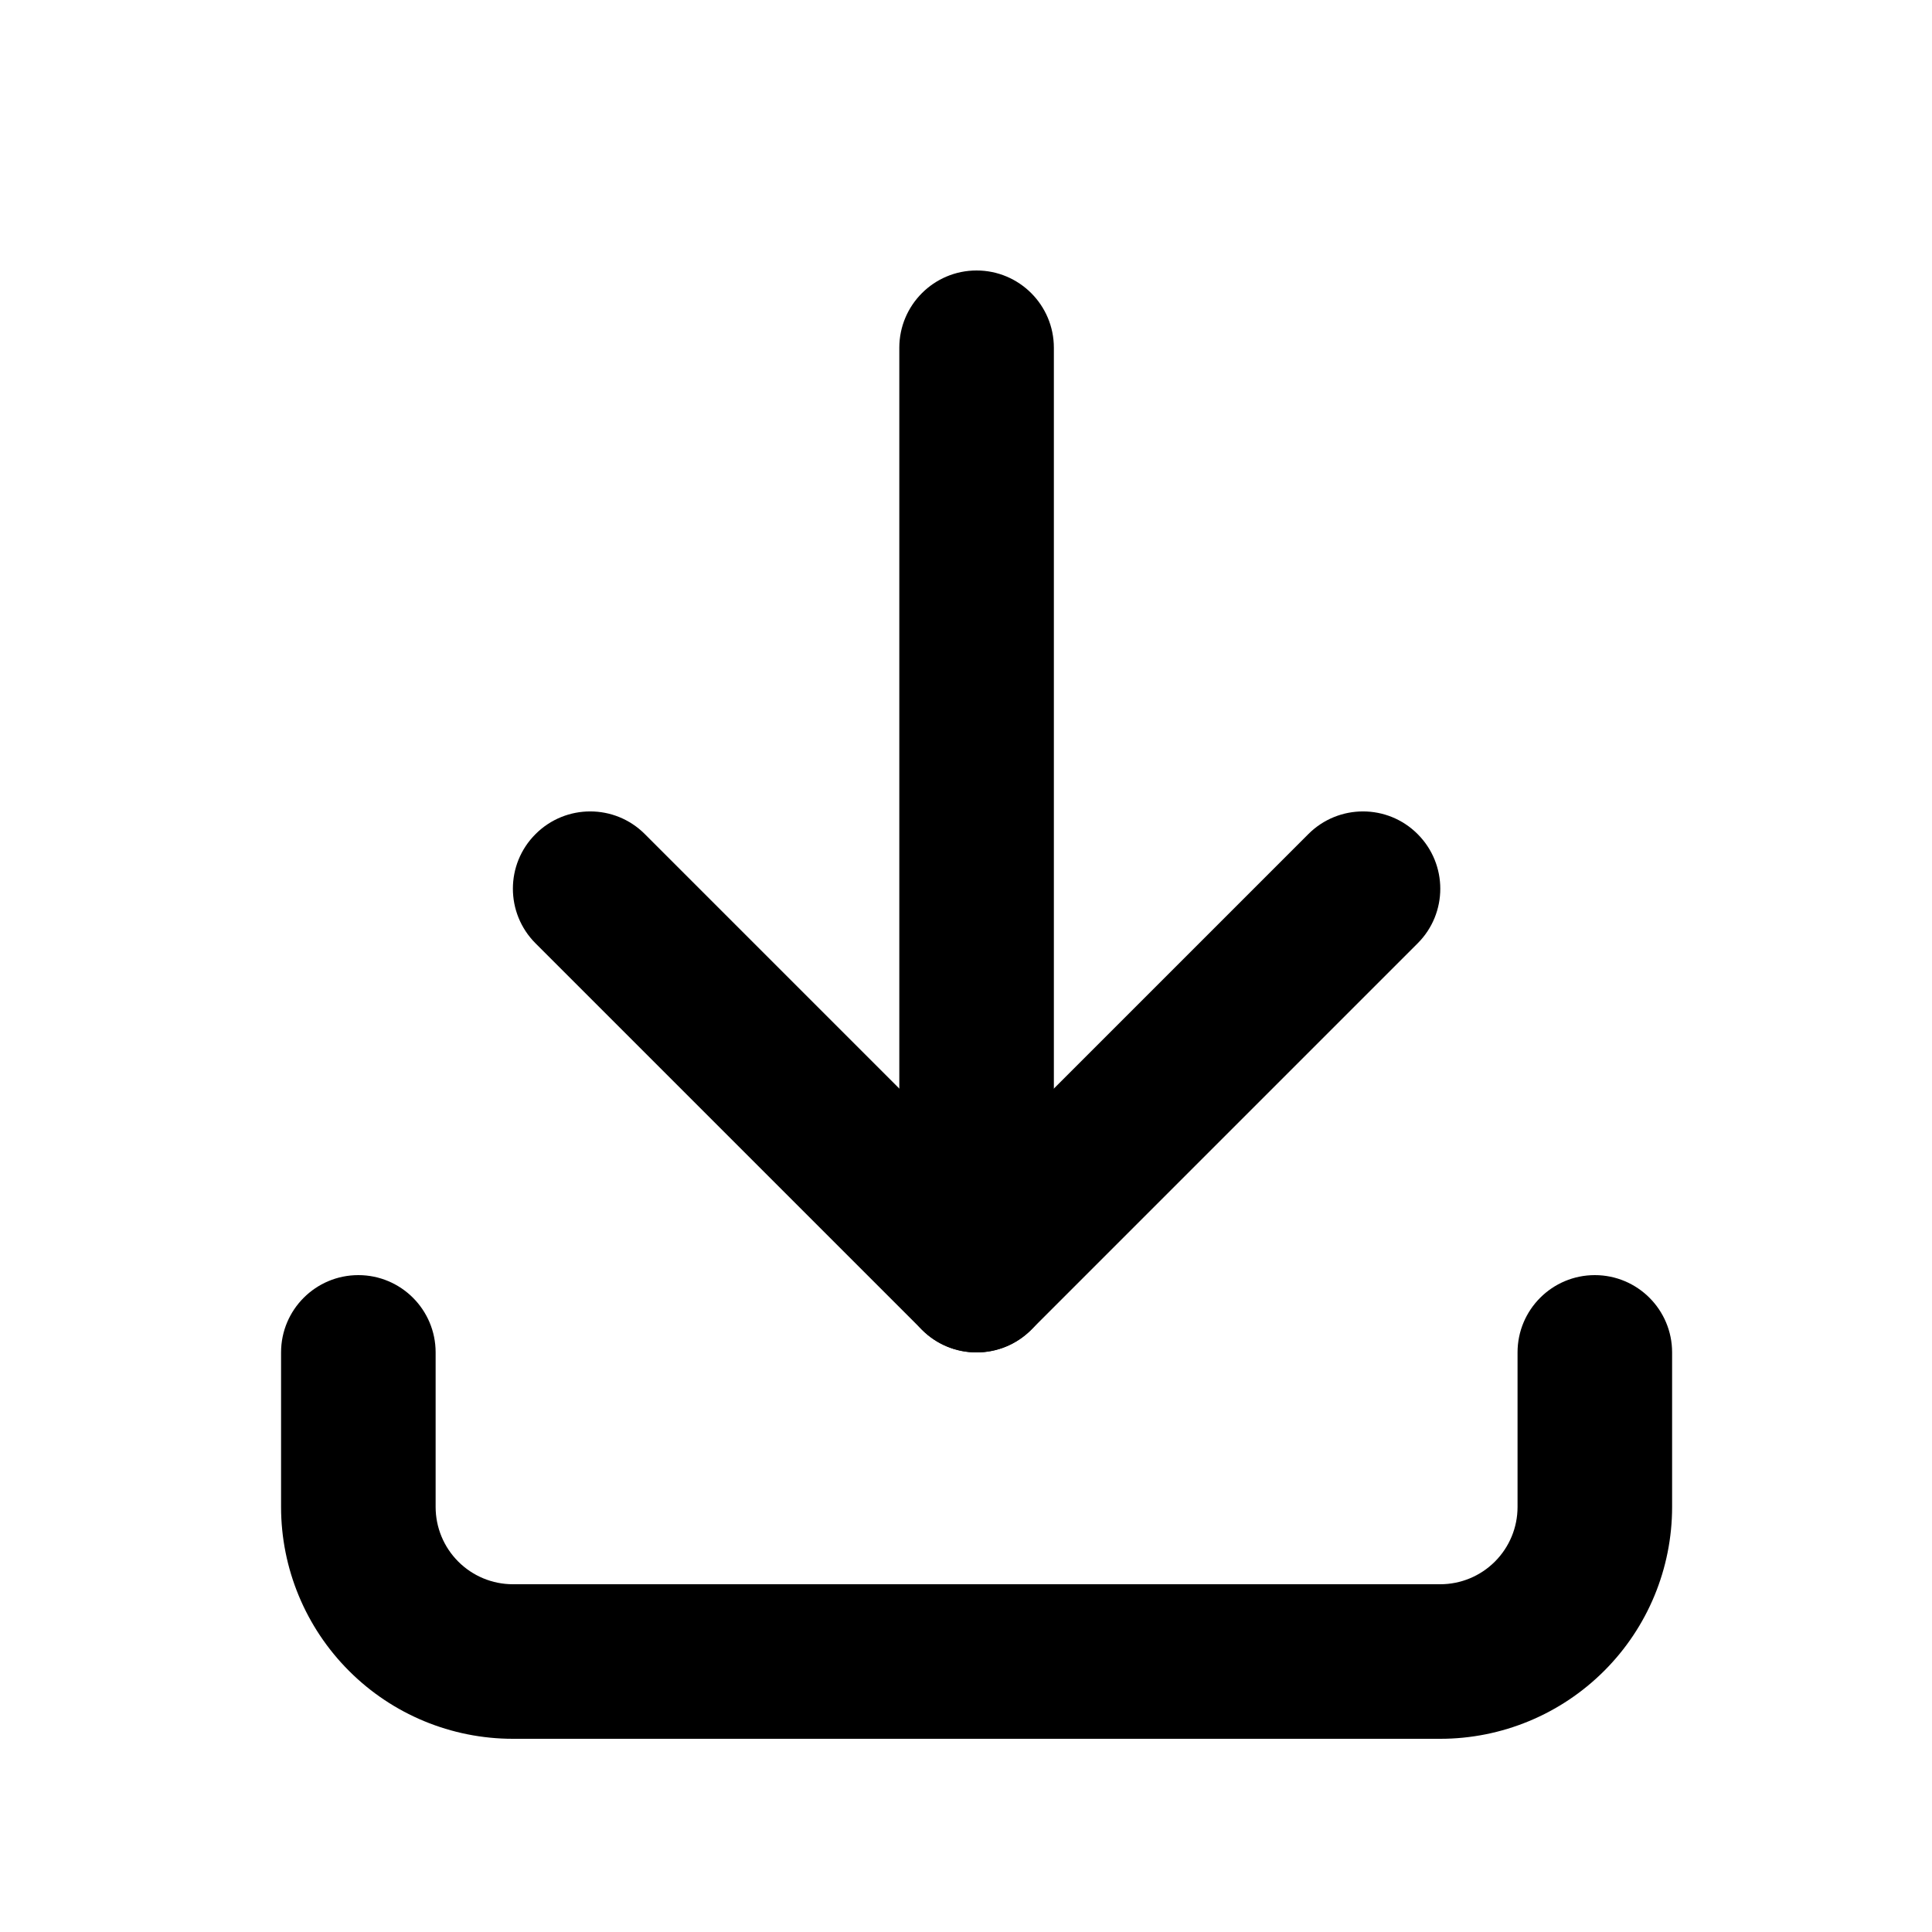
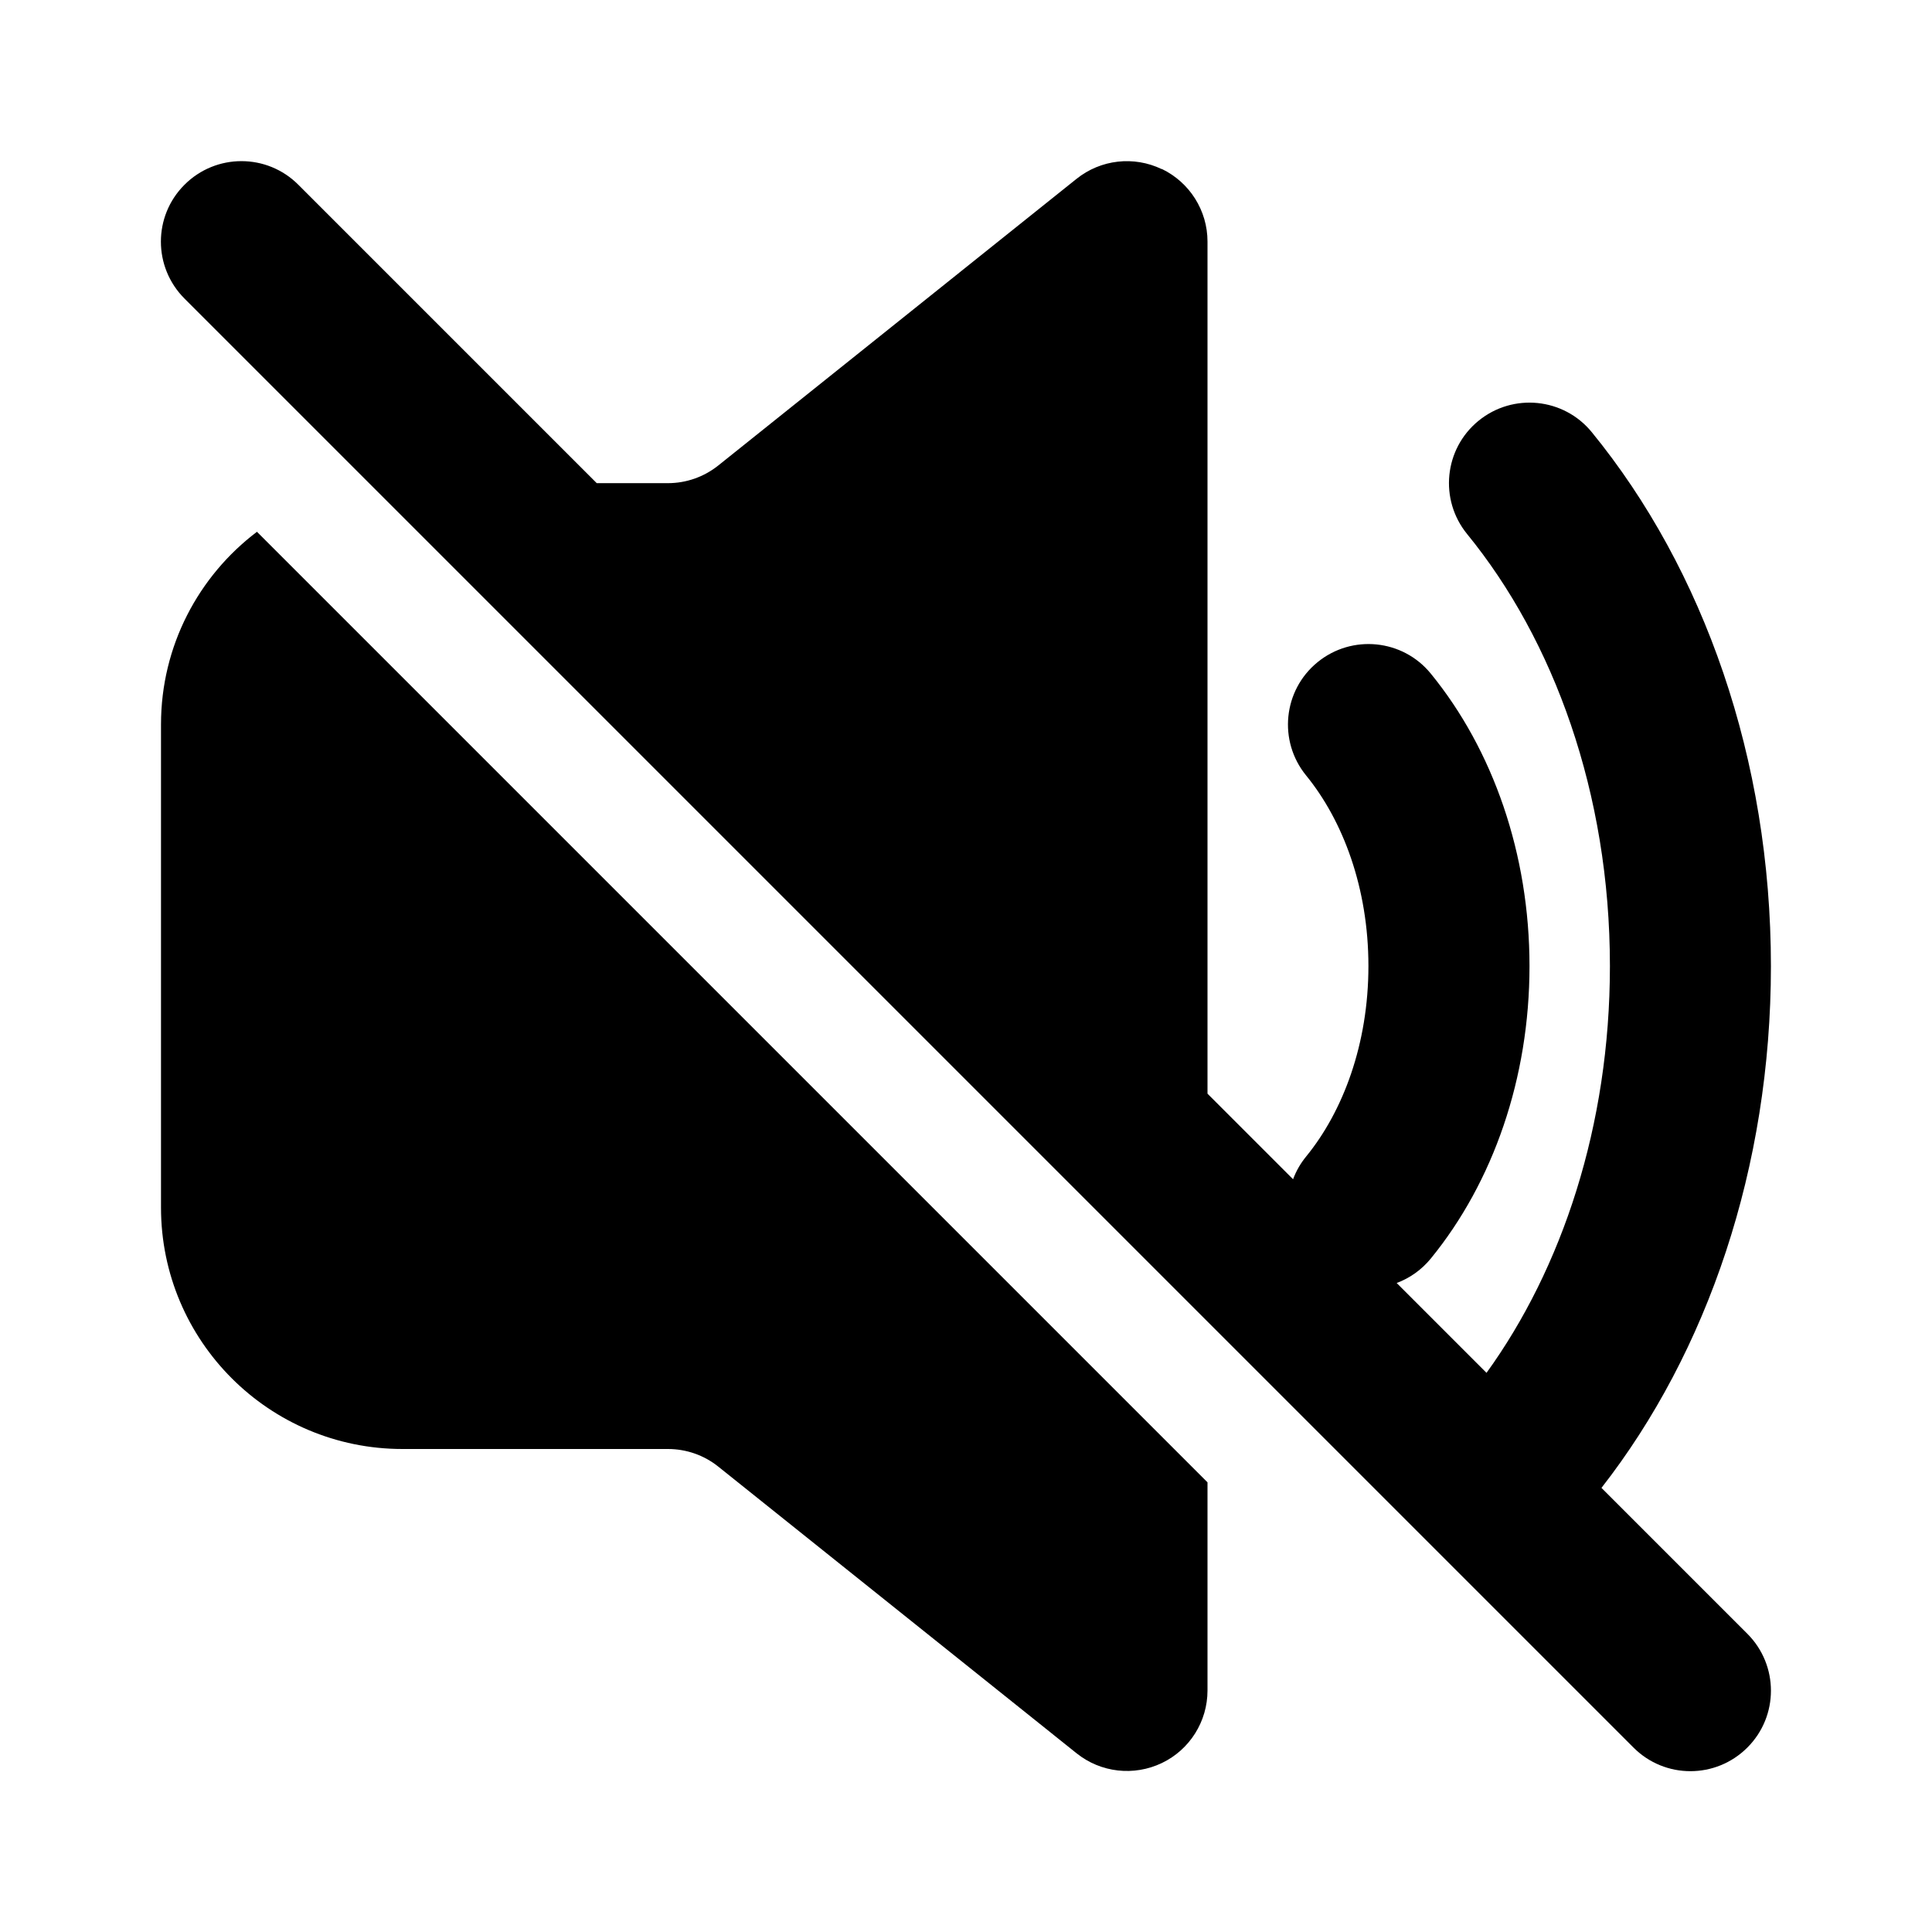
- <svg xmlns="http://www.w3.org/2000/svg" fill="none" height="512" viewBox="0 0 25 24" width="512">
-   <g clip-rule="evenodd" fill="#000" fill-rule="evenodd">
-     <path d="m4.637 16c.552 0 1 .448 1 1v2c0 .265.105.519.293.707h0c.188.188.442.293.707.293h12c.265 0 .519-.105.707-.293s.293-.442.293-.707v-2c0-.552.448-1 1-1s1 .448 1 1v2c0 .796-.316 1.559-.879 2.121-.563.563-1.326.879-2.121.879h-12c-.796 0-1.559-.316-2.121-.879-.563-.563-.879-1.326-.879-2.121v-2c0-.552.448-1 1-1z" />
-     <path d="m6.93 10.293c.391-.391 1.024-.391 1.414 0l4.293 4.293 4.293-4.293c.391-.391 1.024-.391 1.414 0 .391.391.391 1.024 0 1.414l-5 5c-.391.391-1.024.391-1.414 0l-5-5c-.391-.391-.391-1.024 0-1.414z" />
-     <path d="m12.637 3c.552 0 1 .448 1 1v12c0 .552-.448 1-1 1s-1-.448-1-1v-12c0-.552.448-1 1-1z" />
+ <svg xmlns="http://www.w3.org/2000/svg" fill="none" height="512" viewBox="0 0 24 24" width="512">
+   <g fill="rgb(0,0,0)">
+     <path d="m14.433 2.099c.346.167.567.517.567.901v10.586l1.063 1.063c.037-.1.091-.195.162-.282.458-.56.774-1.397.774-2.367s-.317-1.807-.774-2.367c-.349-.428-.286-1.058.142-1.407.428-.349 1.058-.286 1.407.142.774.948 1.226 2.242 1.226 3.633s-.451 2.684-1.226 3.633c-.116.142-.263.244-.424.304l1.116 1.116c.936-1.295 1.533-3.068 1.533-5.053 0-2.151-.701-4.053-1.774-5.367-.349-.428-.286-1.058.142-1.407.428-.349 1.058-.286 1.407.142 1.39 1.702 2.225 4.061 2.225 6.633 0 2.496-.787 4.792-2.105 6.481l1.812 1.812c.391.391.391 1.024 0 1.414-.391.391-1.024.391-1.414 0l-18-18c-.391-.391-.391-1.024 0-1.414.391-.391 1.024-.391 1.414 0l3.707 3.707h.884c.227 0 .447-.077.625-.219l4.452-3.562c.3-.24.711-.287 1.058-.12z" />
+     <path d="m3.192 6.606 11.808 11.808v2.586c0 .384-.22.735-.567.901s-.758.12-1.058-.12l-4.452-3.562c-.177-.142-.398-.219-.625-.219h-3.298c-1.657 0-3-1.343-3-3v-6c0-.978.468-1.846 1.192-2.394z" />
  </g>
</svg>
